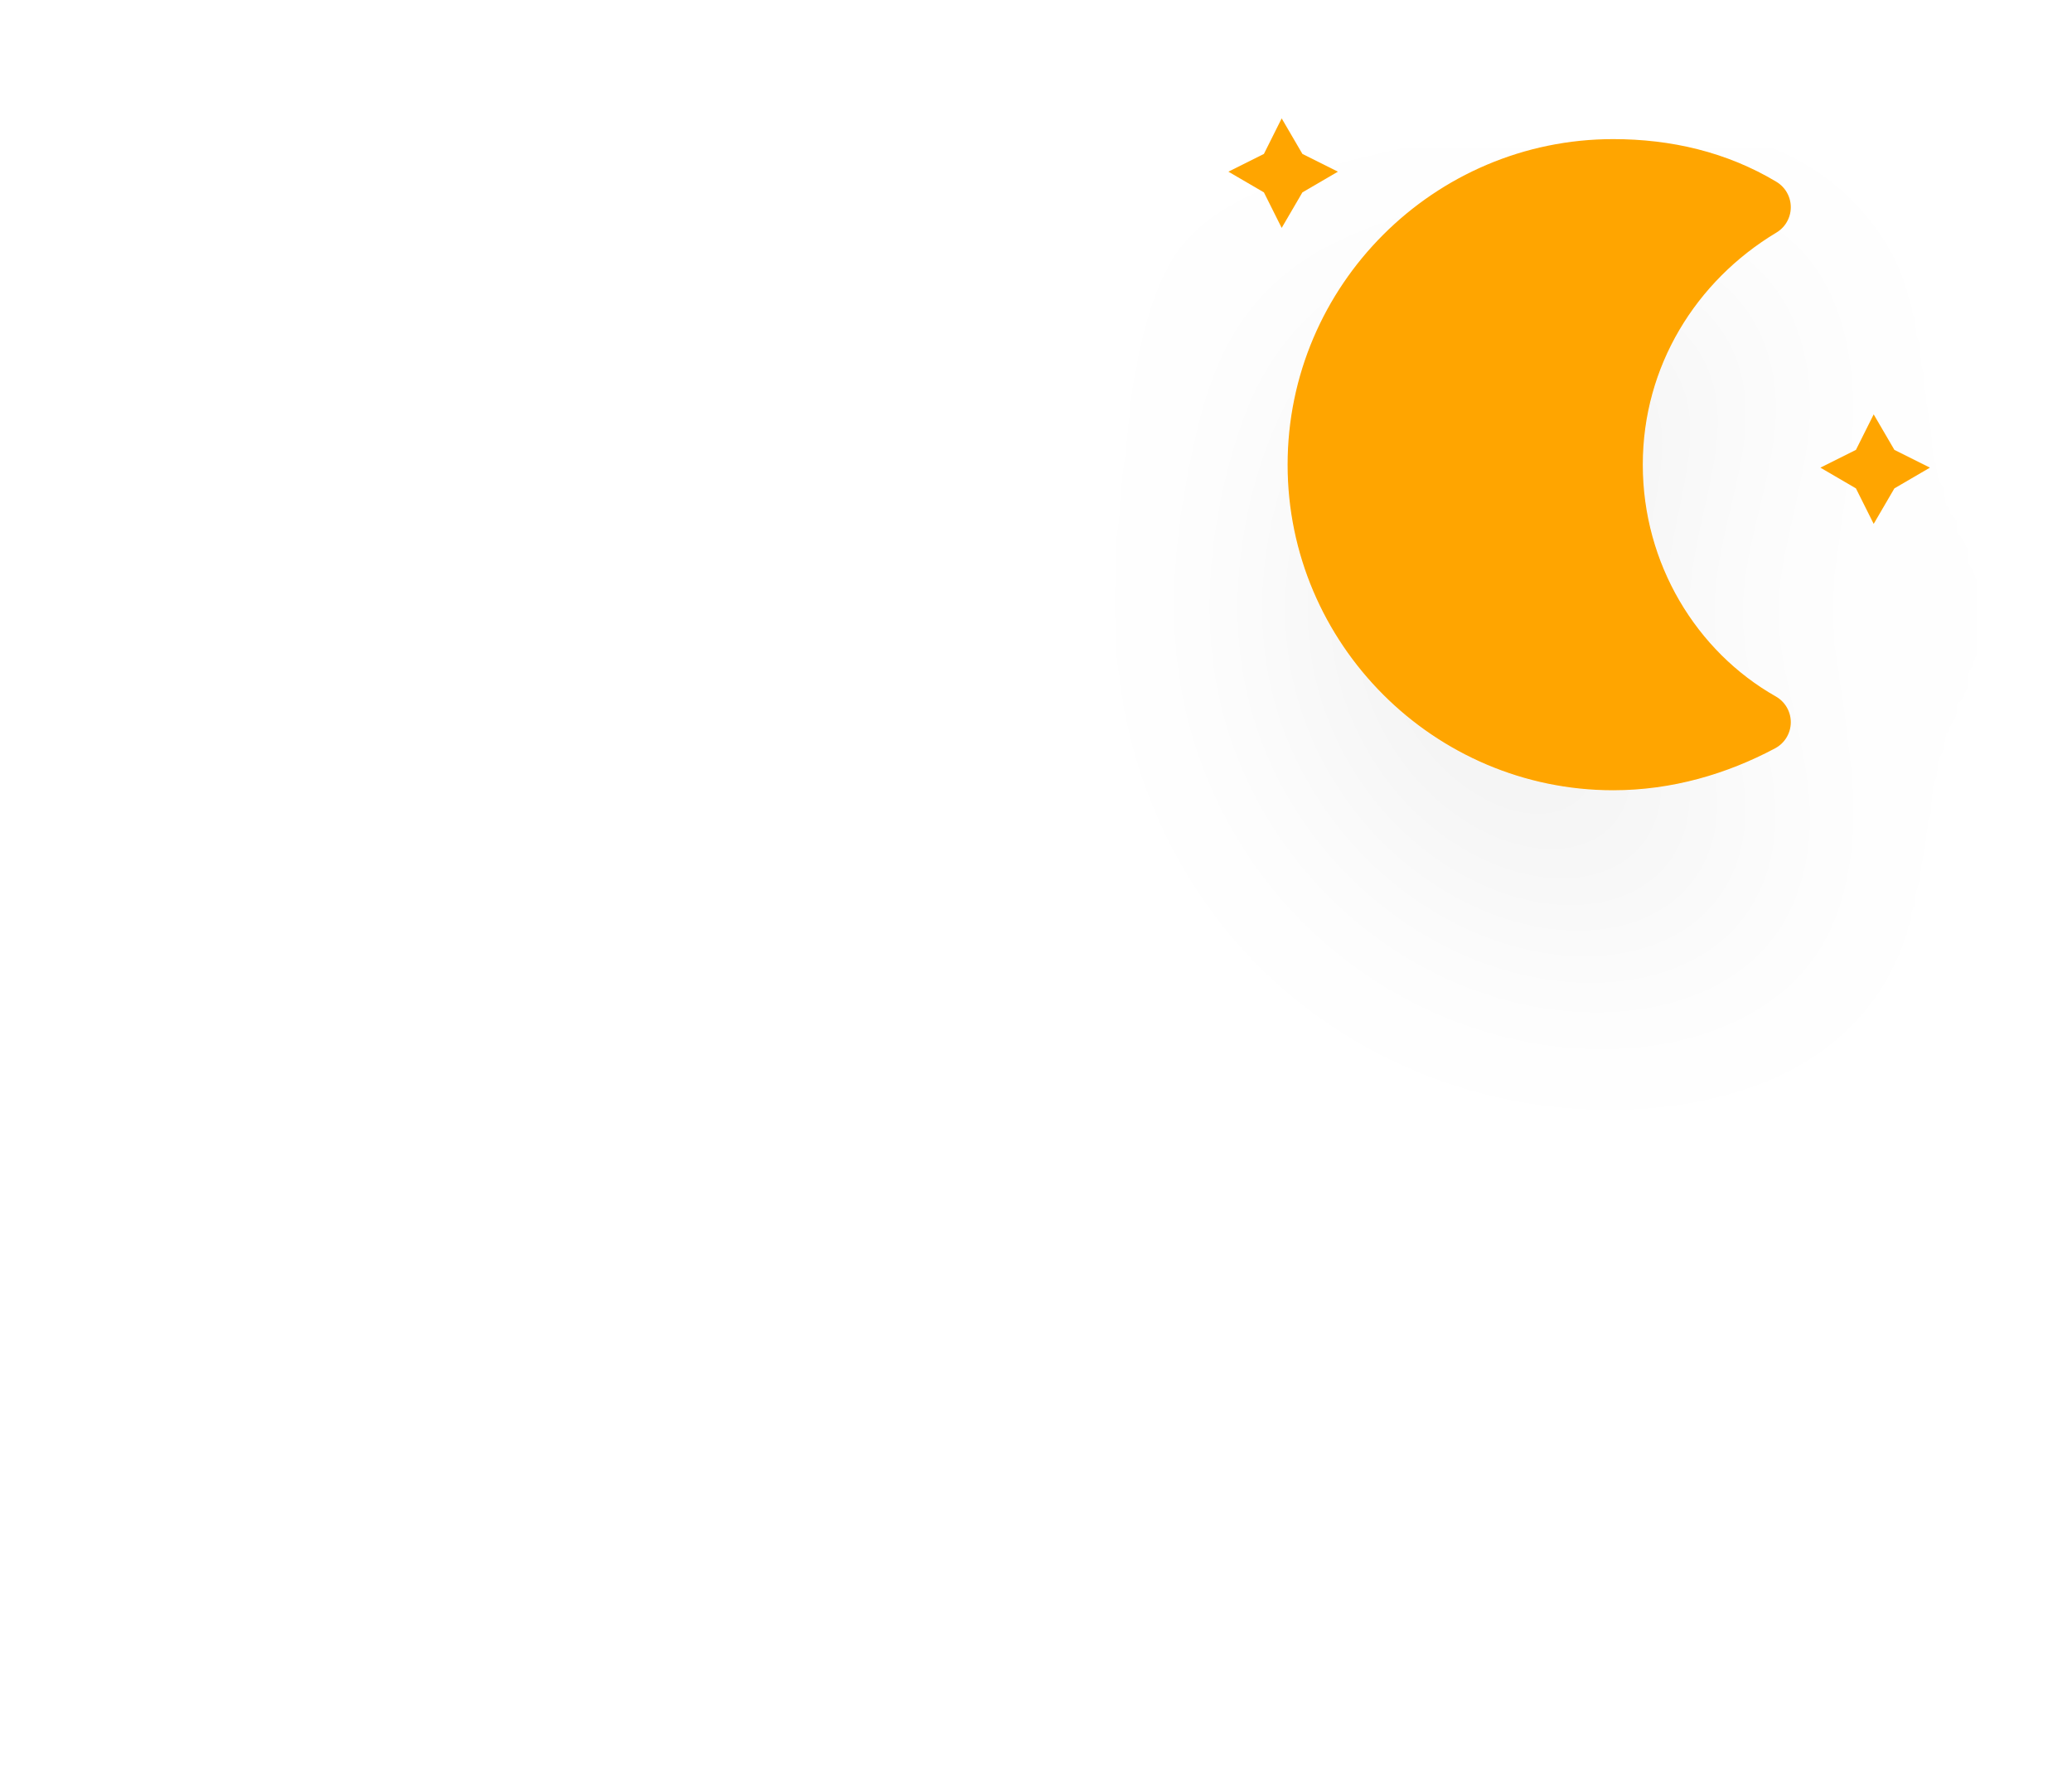
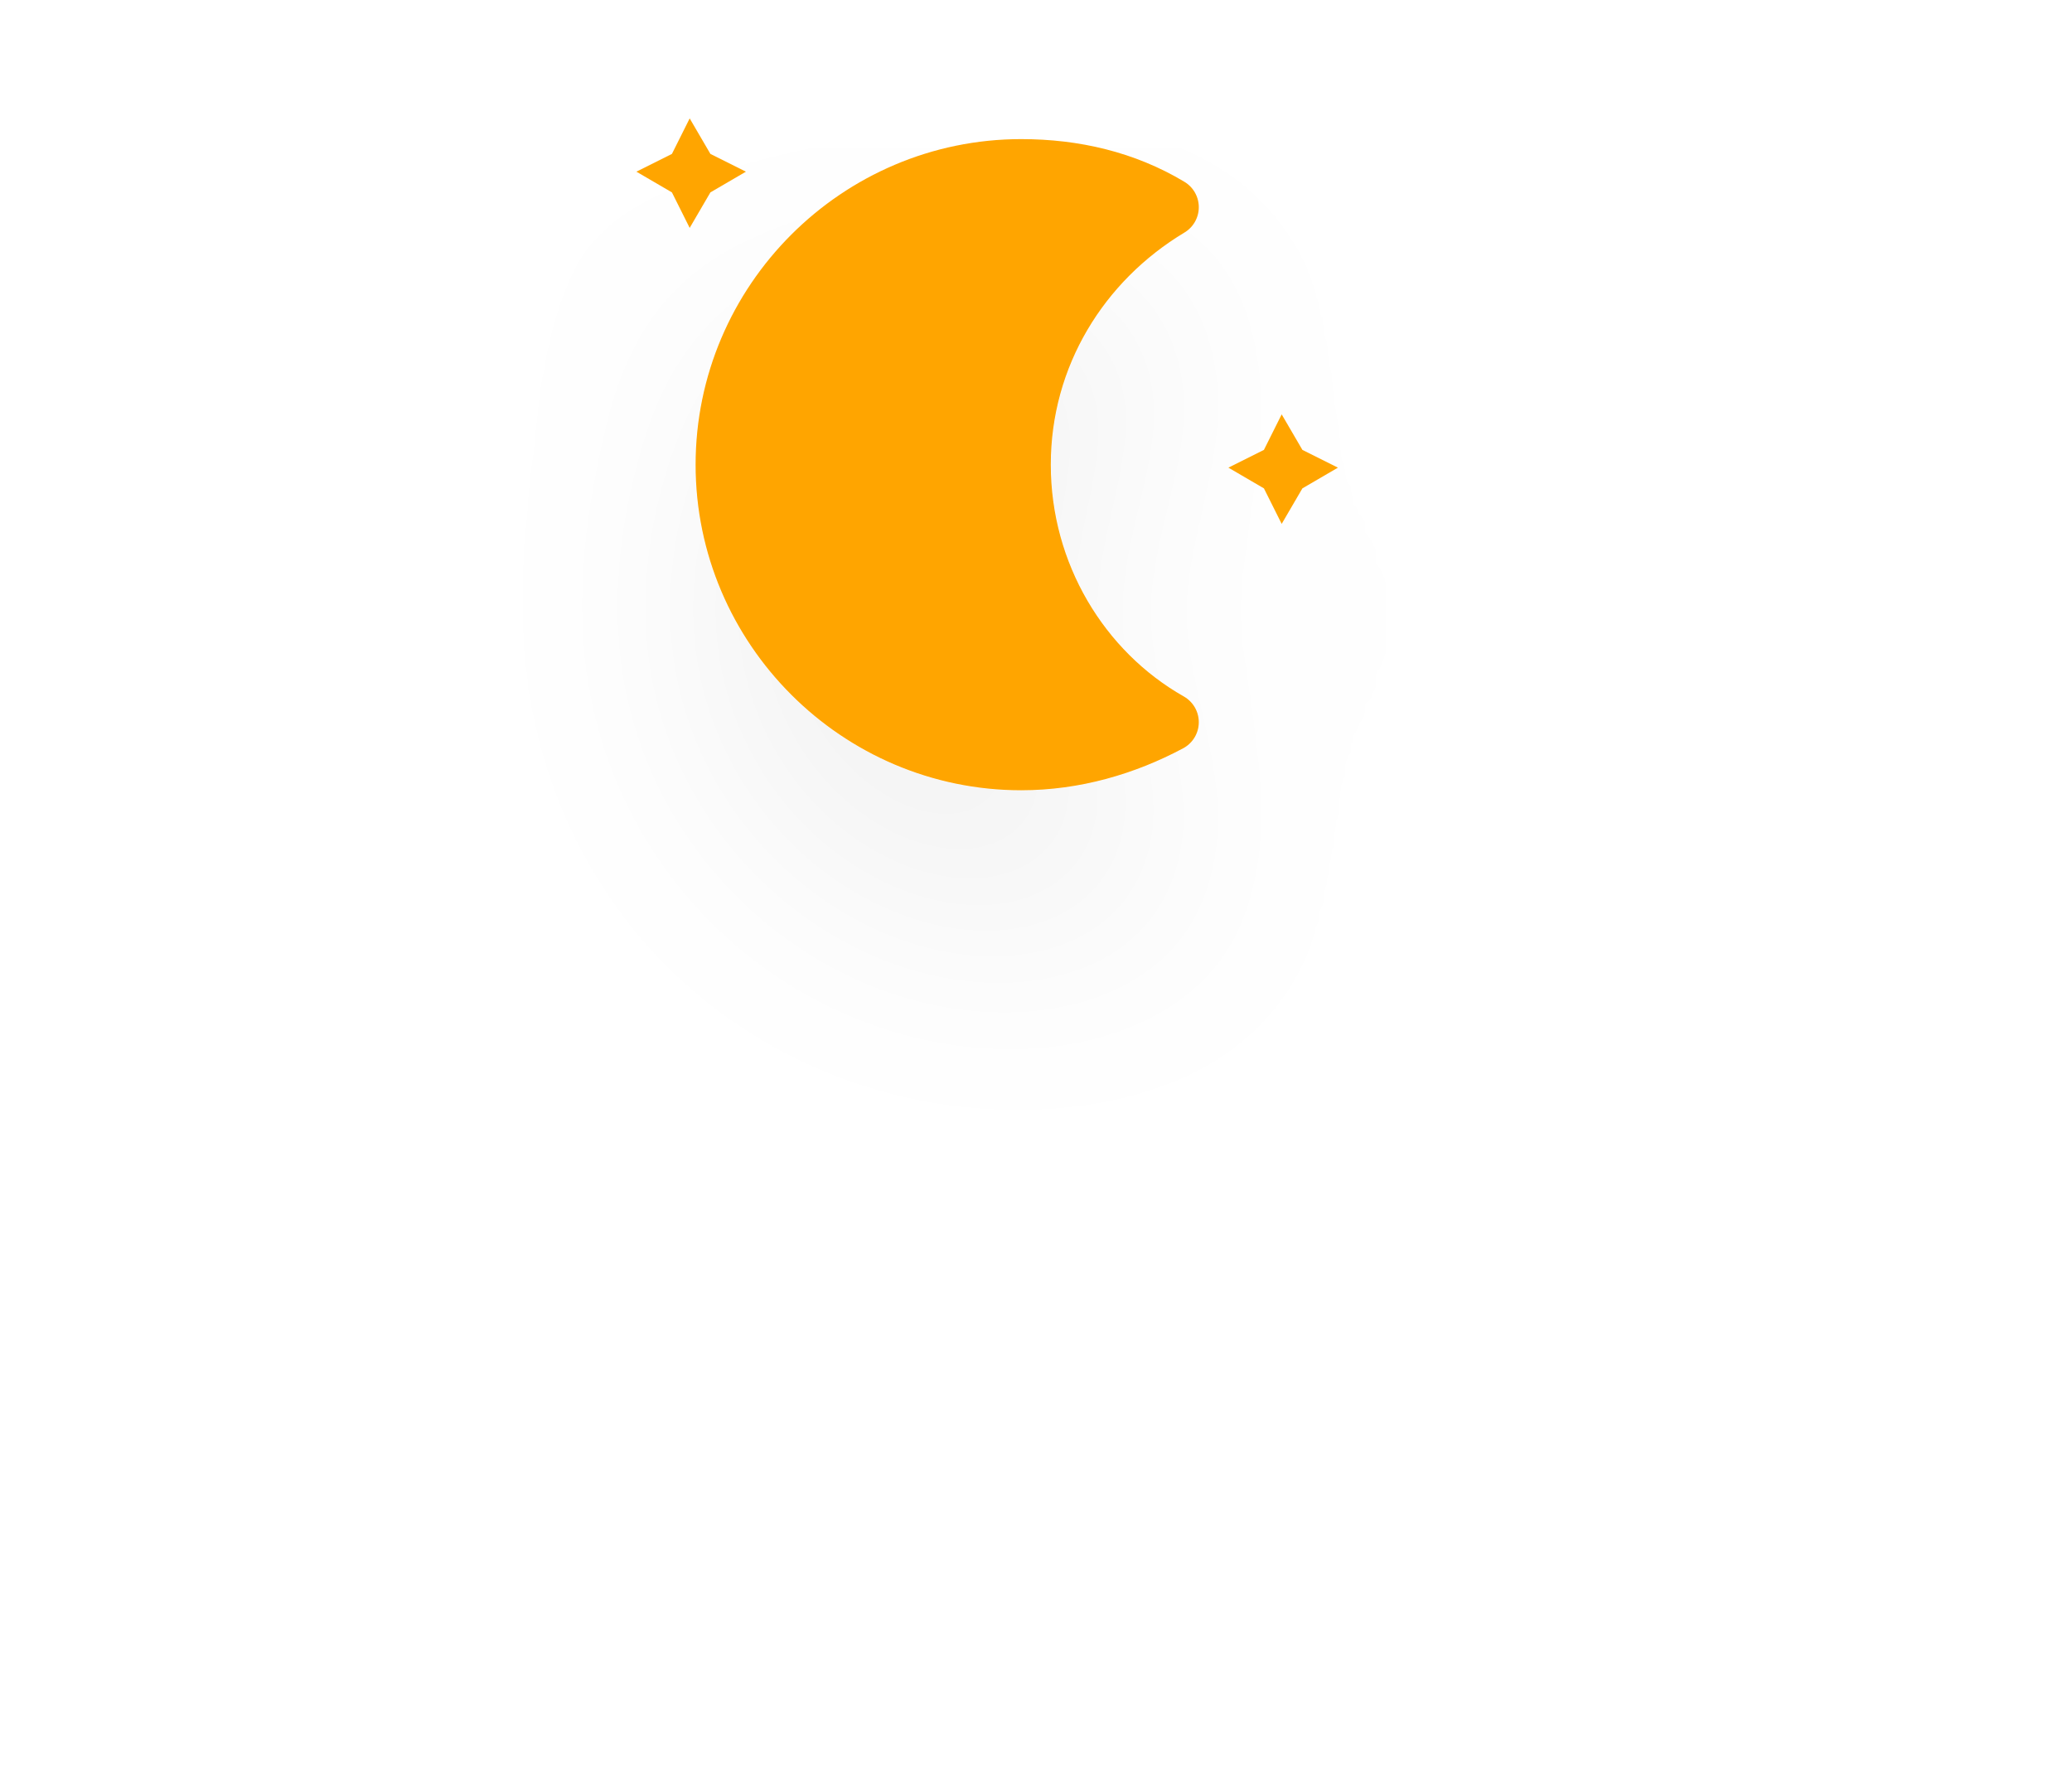
<svg xmlns="http://www.w3.org/2000/svg" width="56" height="48" version="1.1">
  <defs>
    <filter id="blur" x="-.304" y="-.332" width="1.608" height="1.894">
      <feGaussianBlur in="SourceAlpha" stdDeviation="3" />
      <feOffset dx="0" dy="4" result="offsetblur" />
      <feComponentTransfer>
        <feFuncA slope="0.05" type="linear" />
      </feComponentTransfer>
      <feMerge>
        <feMergeNode />
        <feMergeNode in="SourceGraphic" />
      </feMerge>
    </filter>
  </defs>
-   <g transform="translate(16,-2)" filter="url(#blur)">
+   <g transform="translate(0,-2)" filter="url(#blur)">
    <g transform="matrix(.8 0 0 .8 16 4)">
      <g class="am-weather-moon-star-1">
        <polygon points="1.5 3.3 2.7 2.7 3.3 1.5 4 2.7 5.2 3.3 4 4 3.3 5.2 2.7 4" fill="#ffa500" stroke-miterlimit="10" />
      </g>
      <g class="am-weather-moon-star-2">
        <polygon transform="translate(20,10)" points="1.5 3.3 2.7 2.7 3.3 1.5 4 2.7 5.2 3.3 4 4 3.3 5.2 2.7 4" fill="#ffa500" stroke-miterlimit="10" />
      </g>
      <g class="am-weather-moon">
        <path d="m14.5 13.2c0-3.7 2-6.9 5-8.7-1.5-0.9-3.2-1.3-5-1.3-5.5 0-10 4.5-10 10s4.5 10 10 10c1.8 0 3.5-0.5 5-1.3-3-1.7-5-5-5-8.7z" fill="#ffa500" stroke="#ffa500" stroke-linejoin="round" stroke-width="2" />
      </g>
    </g>
  </g>
</svg>
